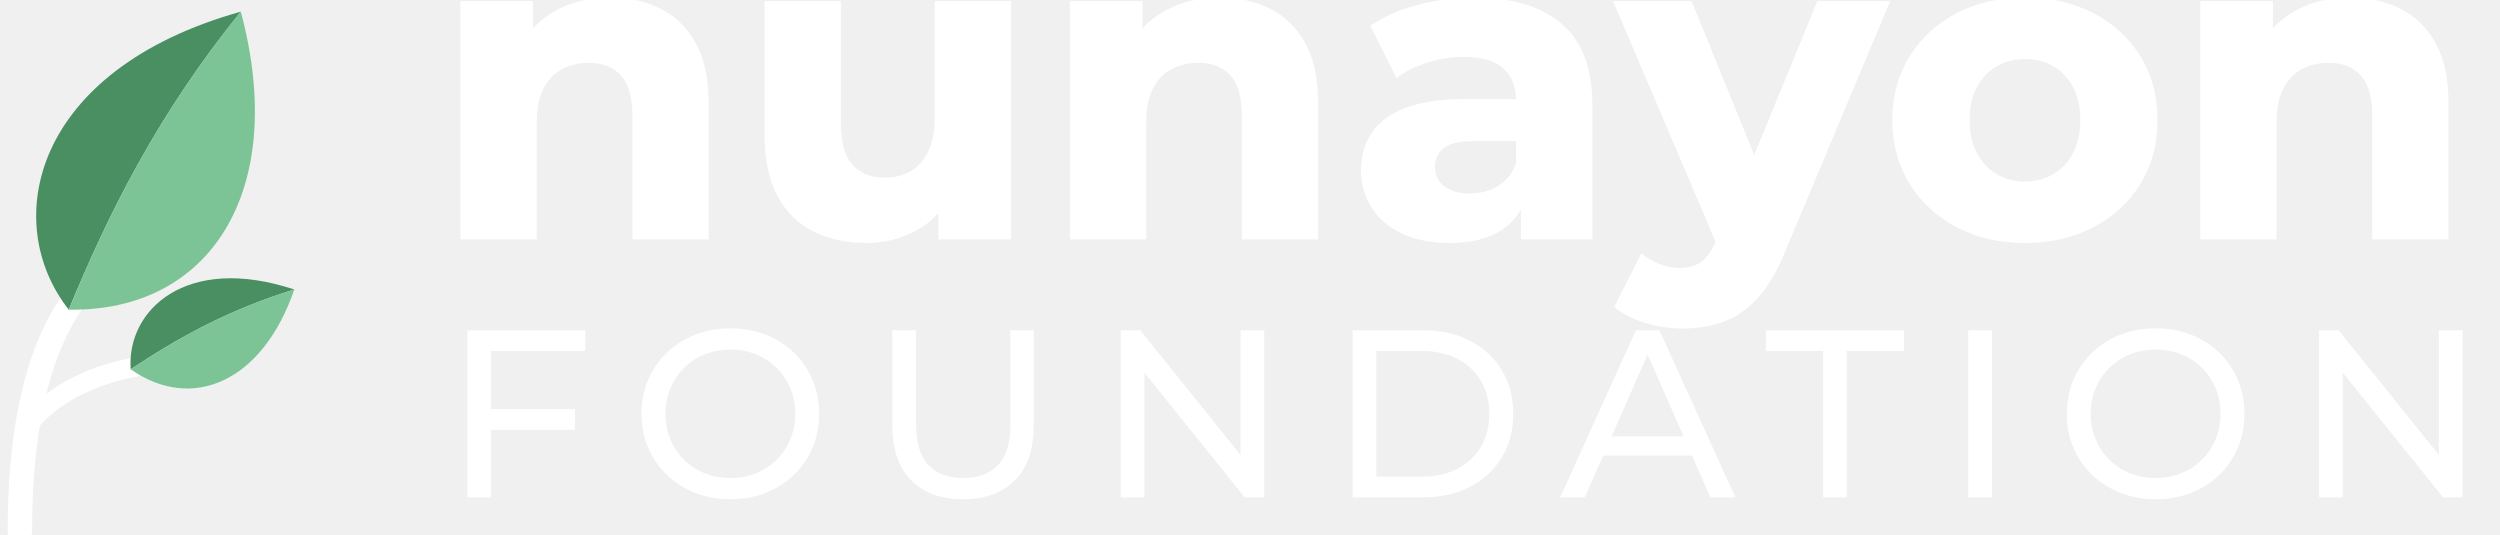
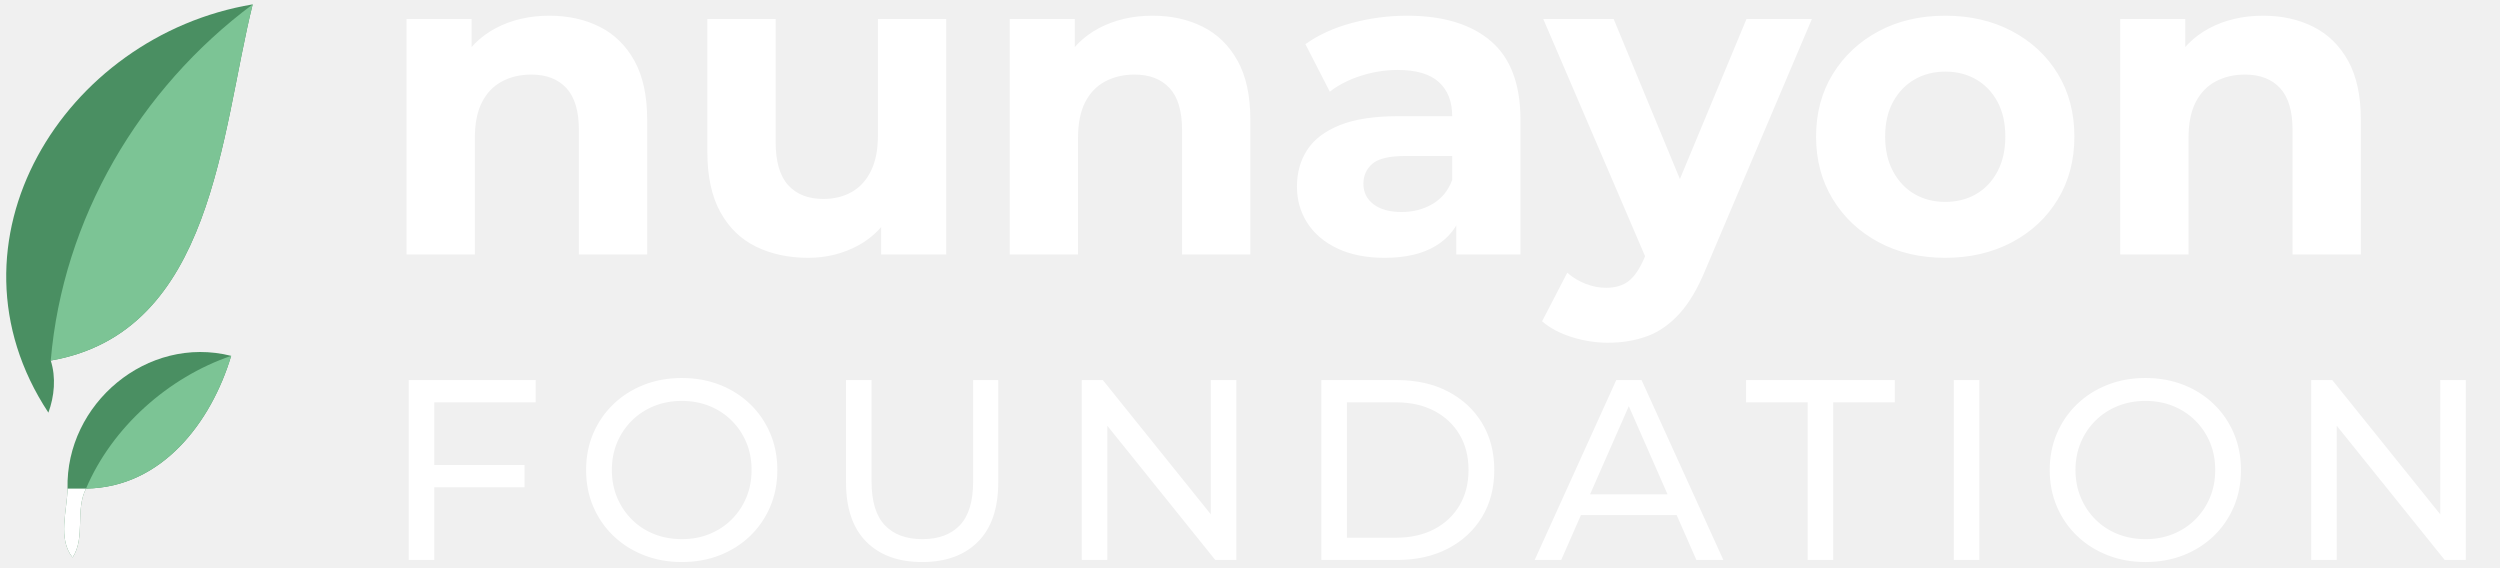
- <svg xmlns="http://www.w3.org/2000/svg" viewBox="0 -2 440 94" role="img" aria-label="Nunayon Foundation">
-   <path d="M3.5 91.5 C3.5 75.9 5.8 61.0 12.9 50.9" fill="none" stroke="#FFFFFF" stroke-width="4.3" stroke-linecap="round" />
-   <path d="M4.3 73.6 C8.2 68.1 15.2 64.2 23.8 62.6" fill="none" stroke="#FFFFFF" stroke-width="3.4" stroke-linecap="round" />
-   <g transform="translate(12.1 52.5) rotate(30) scale(0.6056658)">
-     <path fill="#4A8F62" d="M0 0 C-30 -12 -44 -55 0 -100 C-6 -62 -4 -30 0 0 Z" />
-     <path fill="#7CC495" d="M0 0 C-4 -30 -6 -62 0 -100 C38 -62 36 -20 0 0 Z" />
-   </g>
-   <g transform="translate(23.0 63.0) rotate(64) scale(0.3204167)">
-     <path fill="#4A8F62" d="M0 0 C-30 -12 -44 -55 0 -100 C-6 -62 -4 -30 0 0 Z" />
-     <path fill="#7CC495" d="M0 0 C-4 -30 -6 -62 0 -100 C38 -62 36 -20 0 0 Z" />
-   </g>
-   <path fill="#FFFFFF" d="M81.035 40.129V-1.797H93.822V9.984L91.371 6.485Q93.678 2.098 97.872 -0.167Q102.067 -2.431 107.374 -2.431Q112.335 -2.431 116.258 -0.469Q120.181 1.492 122.453 5.595Q124.725 9.698 124.725 16.16V40.129H111.297V18.265Q111.297 13.491 109.279 11.273Q107.261 9.054 103.65 9.054Q101.013 9.054 98.914 10.171Q96.816 11.287 95.639 13.611Q94.463 15.935 94.463 19.649V40.129Z M152.451 40.764Q147.264 40.764 143.207 38.76Q139.15 36.756 136.857 32.53Q134.563 28.304 134.563 21.751V-1.797H147.992V19.646Q147.992 24.715 150.034 26.997Q152.076 29.278 155.737 29.278Q158.247 29.278 160.226 28.162Q162.205 27.046 163.36 24.683Q164.515 22.32 164.515 18.684V-1.797H177.944V40.129H165.156V28.433L167.607 31.806Q165.427 36.277 161.346 38.52Q157.264 40.764 152.451 40.764Z M188.305 40.129V-1.797H201.092V9.984L198.641 6.485Q200.948 2.098 205.143 -0.167Q209.338 -2.431 214.644 -2.431Q219.605 -2.431 223.529 -0.469Q227.452 1.492 229.724 5.595Q231.996 9.698 231.996 16.16V40.129H218.567V18.265Q218.567 13.491 216.55 11.273Q214.532 9.054 210.92 9.054Q208.284 9.054 206.185 10.171Q204.086 11.287 202.91 13.611Q201.734 15.935 201.734 19.649V40.129Z M267.681 40.129V32.139L266.829 30.263V15.768Q266.829 12.061 264.573 10.04Q262.317 8.02 257.551 8.02Q254.36 8.02 251.198 9.019Q248.035 10.018 245.798 11.748L241.167 2.559Q244.68 0.124 249.579 -1.154Q254.478 -2.431 259.446 -2.431Q269.362 -2.431 274.81 2.158Q280.258 6.746 280.258 16.529V40.129ZM255.154 40.764Q250.201 40.764 246.708 39.085Q243.216 37.406 241.377 34.506Q239.539 31.607 239.539 27.994Q239.539 24.199 241.422 21.38Q243.305 18.562 247.347 16.998Q251.389 15.435 257.809 15.435H268.324V22.832H259.504Q255.575 22.832 254.064 24.097Q252.552 25.362 252.552 27.43Q252.552 29.508 254.192 30.78Q255.832 32.051 258.694 32.051Q261.437 32.051 263.642 30.744Q265.847 29.437 266.829 26.774L268.761 32.294Q267.539 36.461 264.102 38.612Q260.665 40.764 255.154 40.764Z M296.061 55.822Q292.781 55.822 289.49 54.81Q286.2 53.797 284.098 52.019L288.891 42.576Q290.281 43.763 292.057 44.454Q293.832 45.146 295.597 45.146Q298.067 45.146 299.522 43.999Q300.977 42.851 302.072 40.272L304.177 35.309L305.206 33.886L319.853 -1.797H332.669L314.176 42.295Q312.061 47.514 309.349 50.472Q306.638 53.431 303.334 54.627Q300.031 55.822 296.061 55.822ZM302.48 41.822 283.9 -1.797H297.723L311.765 32.688Z M356.384 40.764Q349.606 40.764 344.35 37.984Q339.094 35.204 336.071 30.318Q333.048 25.433 333.048 19.139Q333.048 12.809 336.078 7.946Q339.107 3.084 344.349 0.326Q349.591 -2.431 356.384 -2.431Q363.177 -2.431 368.459 0.324Q373.742 3.079 376.731 7.938Q379.719 12.797 379.719 19.14Q379.719 25.446 376.735 30.325Q373.751 35.204 368.456 37.984Q363.16 40.764 356.384 40.764ZM356.384 29.94Q359.175 29.94 361.366 28.671Q363.557 27.403 364.843 24.952Q366.129 22.5 366.129 19.141Q366.129 15.713 364.843 13.321Q363.557 10.93 361.366 9.661Q359.175 8.393 356.402 8.393Q353.628 8.393 351.437 9.661Q349.246 10.93 347.943 13.321Q346.639 15.713 346.639 19.141Q346.639 22.5 347.943 24.952Q349.246 27.403 351.435 28.671Q353.623 29.94 356.384 29.94Z M387.244 40.129V-1.797H400.032V9.984L397.581 6.485Q399.887 2.098 404.082 -0.167Q408.277 -2.431 413.584 -2.431Q418.545 -2.431 422.468 -0.469Q426.391 1.492 428.663 5.595Q430.935 9.698 430.935 16.16V40.129H417.506V18.265Q417.506 13.491 415.489 11.273Q413.471 9.054 409.859 9.054Q407.223 9.054 405.124 10.171Q403.025 11.287 401.849 13.611Q400.673 15.935 400.673 19.649V40.129Z" />
-   <path fill="#FFFFFF" d="M82.257 85.527V56.129H103.006V59.765H86.431V85.527ZM86.043 73.645V70.01H101.187V73.645Z M128.562 85.866Q125.194 85.866 122.329 84.736Q119.465 83.605 117.357 81.571Q115.249 79.538 114.08 76.805Q112.91 74.073 112.91 70.828Q112.91 67.584 114.08 64.851Q115.249 62.119 117.361 60.08Q119.474 58.042 122.326 56.916Q125.179 55.791 128.555 55.791Q131.93 55.791 134.773 56.91Q137.615 58.029 139.72 60.056Q141.825 62.084 142.994 64.828Q144.164 67.573 144.164 70.832Q144.164 74.091 142.994 76.832Q141.825 79.573 139.72 81.6Q137.615 83.628 134.773 84.747Q131.93 85.866 128.562 85.866ZM128.555 82.124Q131.011 82.124 133.085 81.282Q135.16 80.44 136.699 78.906Q138.238 77.373 139.096 75.318Q139.954 73.263 139.954 70.818Q139.954 68.372 139.1 66.331Q138.246 64.29 136.705 62.754Q135.164 61.219 133.088 60.376Q131.011 59.532 128.555 59.532Q126.098 59.532 124.013 60.377Q121.928 61.222 120.381 62.759Q118.835 64.296 117.977 66.34Q117.119 68.384 117.119 70.817Q117.119 73.249 117.975 75.304Q118.831 77.359 120.375 78.905Q121.919 80.45 124.009 81.287Q126.098 82.124 128.555 82.124Z M169.493 85.866Q163.675 85.866 160.365 82.546Q157.054 79.225 157.054 72.832V56.129H161.228V72.684Q161.228 77.57 163.393 79.847Q165.559 82.124 169.528 82.124Q173.497 82.124 175.663 79.847Q177.828 77.57 177.828 72.684V56.129H181.931V72.832Q181.931 79.225 178.62 82.546Q175.31 85.866 169.493 85.866Z M197.245 85.527V56.129H200.69L220.107 80.27H218.333V56.129H222.507V85.527H219.062L199.645 61.387H201.419V85.527Z M238.066 85.527V56.129H250.437Q255.17 56.129 258.744 57.987Q262.319 59.845 264.321 63.145Q266.324 66.445 266.324 70.828Q266.324 75.212 264.321 78.512Q262.319 81.812 258.744 83.67Q255.17 85.527 250.437 85.527ZM242.24 81.892H250.211Q253.854 81.892 256.515 80.494Q259.177 79.096 260.646 76.606Q262.115 74.115 262.115 70.828Q262.115 67.506 260.646 65.033Q259.177 62.561 256.515 61.163Q253.854 59.765 250.211 59.765H242.24Z M274.593 85.527 287.923 56.129H292.061L305.426 85.527H301.02L289.126 58.468H290.823L278.928 85.527ZM280.257 78.191 281.422 74.804H297.953L299.153 78.191Z M320.868 85.527V59.765H310.8V56.129H335.11V59.765H325.042V85.527Z M346.419 85.527V56.129H350.593V85.527Z M379.412 85.866Q376.044 85.866 373.179 84.736Q370.314 83.605 368.206 81.571Q366.098 79.538 364.929 76.805Q363.759 74.073 363.759 70.828Q363.759 67.584 364.929 64.851Q366.098 62.119 368.211 60.08Q370.323 58.042 373.176 56.916Q376.028 55.791 379.404 55.791Q382.78 55.791 385.622 56.91Q388.465 58.029 390.569 60.056Q392.674 62.084 393.844 64.828Q395.013 67.573 395.013 70.832Q395.013 74.091 393.844 76.832Q392.674 79.573 390.569 81.6Q388.465 83.628 385.622 84.747Q382.78 85.866 379.412 85.866ZM379.404 82.124Q381.86 82.124 383.935 81.282Q386.009 80.44 387.548 78.906Q389.087 77.373 389.945 75.318Q390.804 73.263 390.804 70.818Q390.804 68.372 389.949 66.331Q389.095 64.29 387.554 62.754Q386.014 61.219 383.937 60.376Q381.86 59.532 379.404 59.532Q376.948 59.532 374.863 60.377Q372.778 61.222 371.231 62.759Q369.684 64.296 368.826 66.34Q367.969 68.384 367.969 70.817Q367.969 73.249 368.825 75.304Q369.681 77.359 371.224 78.905Q372.768 80.45 374.858 81.287Q376.948 82.124 379.404 82.124Z M408.155 85.527V56.129H411.6L431.017 80.27H429.243V56.129H433.417V85.527H429.972L410.555 61.387H412.329V85.527Z" />
+ <svg xmlns="http://www.w3.org/2000/svg" viewBox="-2 -2 744 169" role="img" aria-label="Nunayon Foundation">
+   <path fill="#4A8F62" d="M73.2 -0.7 C17.0 8.7 -21.1 70.0 12.4 120.8 C14.2 115.9 14.7 110.3 13.1 105.3 C61.6 96.9 63.7 37.5 73.2 -0.7 Z" />
+   <path fill="#4A8F62" d="M66.8 103.9 C41.8 97.6 17.5 118.2 18.1 143.4 C18.0 150.0 15.1 158.3 19.6 163.9 C23.5 158.0 20.3 149.8 23.6 143.4 C46.3 143.1 60.9 123.5 66.8 103.9 Z" />
+   <path fill="#FFFFFF" d="M18.1 143.4 C18.1 143.4 18.1 143.4 18.1 143.4 C18.0 150.0 15.1 158.3 19.6 163.9 C23.5 158.0 20.3 149.8 23.6 143.4 C23.6 143.4 18.1 143.4 18.1 143.4 Z" />
+   <path fill="#7CC495" d="M73.2 -0.7 C63.7 37.5 61.6 96.9 13.1 105.3 C16.7 63.1 39.4 24.5 73.2 -0.7 Z" />
+   <path fill="#7CC495" d="M66.8 103.9 C60.9 123.5 46.3 143.1 23.6 143.4 C31.4 125.1 48.1 110.3 66.8 103.9 Z" />
+   <path fill="#FFFFFF" d="M118.993 73.737V3.662H138.353V23.089L134.717 17.254Q138.493 10.121 145.513 6.397Q152.534 2.673 161.498 2.673Q169.862 2.673 176.427 5.956Q182.992 9.238 186.795 16.076Q190.599 22.914 190.599 33.645V73.737H170.277V36.682Q170.277 28.23 166.556 24.211Q162.836 20.192 156.125 20.192Q151.243 20.192 147.406 22.228Q143.569 24.264 141.442 28.412Q139.315 32.56 139.315 39.08V73.737Z M238.549 74.726Q229.767 74.726 222.968 71.391Q216.168 68.057 212.339 61.051Q208.509 54.045 208.509 43.237V3.662H228.831V40.201Q228.831 49.014 232.564 53.11Q236.297 57.207 243.032 57.207Q247.76 57.207 251.415 55.171Q255.07 53.135 257.171 48.922Q259.272 44.708 259.272 38.319V3.662H279.594V73.737H260.233V54.413L263.87 60.093Q260.249 67.33 253.437 71.028Q246.625 74.726 238.549 74.726Z M298.498 73.737V3.662H317.858V23.089L314.222 17.254Q317.998 10.121 325.018 6.397Q332.039 2.673 341.003 2.673Q349.367 2.673 355.932 5.956Q362.497 9.238 366.3 16.076Q370.104 22.914 370.104 33.645V73.737H349.782V36.682Q349.782 28.23 346.061 24.211Q342.341 20.192 335.63 20.192Q330.748 20.192 326.911 22.228Q323.073 24.264 320.947 28.412Q318.82 32.56 318.82 39.08V73.737Z M431.393 73.737V60.08L430.173 57.007V32.567Q430.173 26.02 426.196 22.42Q422.218 18.82 413.953 18.82Q408.426 18.82 403.004 20.554Q397.582 22.288 393.751 25.286L386.494 11.143Q392.275 6.999 400.335 4.836Q408.394 2.673 416.731 2.673Q432.819 2.673 441.657 10.212Q450.495 17.75 450.495 33.71V73.737ZM410.101 74.726Q401.924 74.726 396.062 71.965Q390.2 69.205 387.086 64.386Q383.972 59.568 383.972 53.524Q383.972 47.327 387.017 42.625Q390.063 37.923 396.703 35.252Q403.343 32.58 414.023 32.58H432.567V44.421H416.276Q409.071 44.421 406.411 46.744Q403.75 49.068 403.75 52.693Q403.75 56.504 406.779 58.8Q409.807 61.097 415.108 61.097Q420.226 61.097 424.299 58.722Q428.372 56.347 430.173 51.572L433.243 61.007Q431.078 67.696 425.214 71.211Q419.35 74.726 410.101 74.726Z M476.505 99.997Q471.115 99.997 465.765 98.317Q460.415 96.637 456.925 93.614L464.415 79.161Q466.787 81.247 469.824 82.447Q472.86 83.646 475.937 83.646Q480.159 83.646 482.715 81.625Q485.271 79.603 487.281 74.932L490.985 66.355L492.597 64.118L517.752 3.662H537.218L505.629 78.079Q502.192 86.512 497.833 91.315Q493.474 96.118 488.178 98.058Q482.882 99.997 476.505 99.997ZM488.518 76.444 457.28 3.662H478.226L502.498 62.298Z M576.901 74.726Q565.764 74.726 557.101 70.089Q548.438 65.452 543.451 57.297Q538.464 49.142 538.464 38.66Q538.464 28.097 543.466 19.993Q548.467 11.888 557.099 7.281Q565.73 2.673 576.901 2.673Q588.072 2.673 596.773 7.276Q605.474 11.878 610.406 19.974Q615.338 28.069 615.338 38.661Q615.338 49.171 610.416 57.312Q605.494 65.452 596.764 70.089Q588.034 74.726 576.901 74.726ZM576.901 58.087Q582.044 58.087 586.064 55.777Q590.084 53.467 592.434 49.058Q594.783 44.648 594.783 38.664Q594.783 32.569 592.434 28.25Q590.084 23.932 586.064 21.622Q582.044 19.312 576.94 19.312Q571.837 19.312 567.816 21.622Q563.796 23.932 561.408 28.25Q559.019 32.569 559.019 38.664Q559.019 44.648 561.408 49.058Q563.796 53.467 567.811 55.777Q571.826 58.087 576.901 58.087Z M628.98 73.737V3.662H648.34V23.089L644.704 17.254Q648.48 10.121 655.5 6.397Q662.521 2.673 671.485 2.673Q679.849 2.673 686.414 5.956Q692.979 9.238 696.782 16.076Q700.586 22.914 700.586 33.645V73.737H680.264V36.682Q680.264 28.23 676.543 24.211Q672.823 20.192 666.112 20.192Q661.23 20.192 657.393 22.228Q653.555 24.264 651.429 28.412Q649.302 32.56 649.302 39.08V73.737Z" />
+   <path fill="#FFFFFF" d="M119.632 164.646V111.111H157.418V117.731H127.233V164.646ZM126.527 143.008V136.388H154.105V143.008Z M200.924 165.263Q194.79 165.263 189.573 163.204Q184.356 161.145 180.518 157.442Q176.679 153.739 174.55 148.763Q172.42 143.787 172.42 137.879Q172.42 131.97 174.55 126.994Q176.679 122.019 180.526 118.306Q184.373 114.593 189.567 112.544Q194.762 110.494 200.91 110.494Q207.057 110.494 212.233 112.532Q217.41 114.571 221.242 118.262Q225.075 121.954 227.205 126.952Q229.334 131.95 229.334 137.885Q229.334 143.82 227.205 148.812Q225.075 153.803 221.242 157.495Q217.41 161.187 212.233 163.225Q207.057 165.263 200.924 165.263ZM200.91 158.45Q205.383 158.45 209.16 156.916Q212.938 155.381 215.741 152.589Q218.544 149.797 220.106 146.055Q221.669 142.313 221.669 137.859Q221.669 133.406 220.114 129.688Q218.558 125.971 215.752 123.176Q212.946 120.38 209.165 118.844Q205.383 117.308 200.91 117.308Q196.437 117.308 192.64 118.846Q188.843 120.384 186.026 123.184Q183.209 125.983 181.647 129.705Q180.086 133.428 180.086 137.857Q180.086 142.287 181.644 146.03Q183.203 149.772 186.015 152.586Q188.826 155.401 192.631 156.925Q196.437 158.45 200.91 158.45Z M272.427 165.263Q261.834 165.263 255.804 159.216Q249.775 153.169 249.775 141.528V111.111H257.376V141.257Q257.376 150.156 261.32 154.303Q265.263 158.45 272.491 158.45Q279.719 158.45 283.663 154.303Q287.607 150.156 287.607 141.257V111.111H295.078V141.528Q295.078 153.169 289.049 159.216Q283.02 165.263 272.427 165.263Z M319.933 164.646V111.111H326.206L361.566 155.072H358.335V111.111H365.936V164.646H359.663L324.303 120.685H327.534V164.646Z M391.238 164.646V111.111H413.765Q422.384 111.111 428.893 114.494Q435.402 117.877 439.049 123.886Q442.696 129.896 442.696 137.879Q442.696 145.862 439.049 151.871Q435.402 157.881 428.893 161.264Q422.384 164.646 413.765 164.646ZM398.838 158.026H413.354Q419.987 158.026 424.834 155.481Q429.681 152.935 432.356 148.4Q435.031 143.864 435.031 137.879Q435.031 131.829 432.356 127.326Q429.681 122.823 424.834 120.277Q419.987 117.731 413.354 117.731H398.838Z M454.721 164.646 478.996 111.111H486.532L510.871 164.646H502.847L481.187 115.37H484.277L462.616 164.646ZM465.036 151.287 467.157 145.119H497.261L499.446 151.287Z M535.958 164.646V117.731H517.624V111.111H561.893V117.731H543.559V164.646Z M579.455 164.646V111.111H587.056V164.646Z M636.503 165.263Q630.37 165.263 625.153 163.204Q619.936 161.145 616.097 157.442Q612.259 153.739 610.129 148.763Q608 143.787 608 137.879Q608 131.97 610.129 126.994Q612.259 122.019 616.105 118.306Q619.952 114.593 625.147 112.544Q630.342 110.494 636.489 110.494Q642.636 110.494 647.813 112.532Q652.989 114.571 656.822 118.262Q660.655 121.954 662.784 126.952Q664.914 131.95 664.914 137.885Q664.914 143.82 662.784 148.812Q660.655 153.803 656.822 157.495Q652.989 161.187 647.813 163.225Q642.636 165.263 636.503 165.263ZM636.489 158.45Q640.962 158.45 644.74 156.916Q648.518 155.381 651.32 152.589Q654.123 149.797 655.686 146.055Q657.248 142.313 657.248 137.859Q657.248 133.406 655.693 129.688Q654.138 125.971 651.332 123.176Q648.526 120.38 644.744 118.844Q640.962 117.308 636.489 117.308Q632.016 117.308 628.219 118.846Q624.422 120.384 621.605 123.184Q618.788 125.983 617.227 129.705Q615.665 133.428 615.665 137.857Q615.665 142.287 617.224 146.03Q618.782 149.772 621.594 152.586Q624.406 155.401 628.211 156.925Q632.016 158.45 636.489 158.45Z M685.814 164.646V111.111H692.087L727.447 155.072H724.216V111.111H731.817V164.646H725.544L690.183 120.685H693.414V164.646Z" />
</svg>
